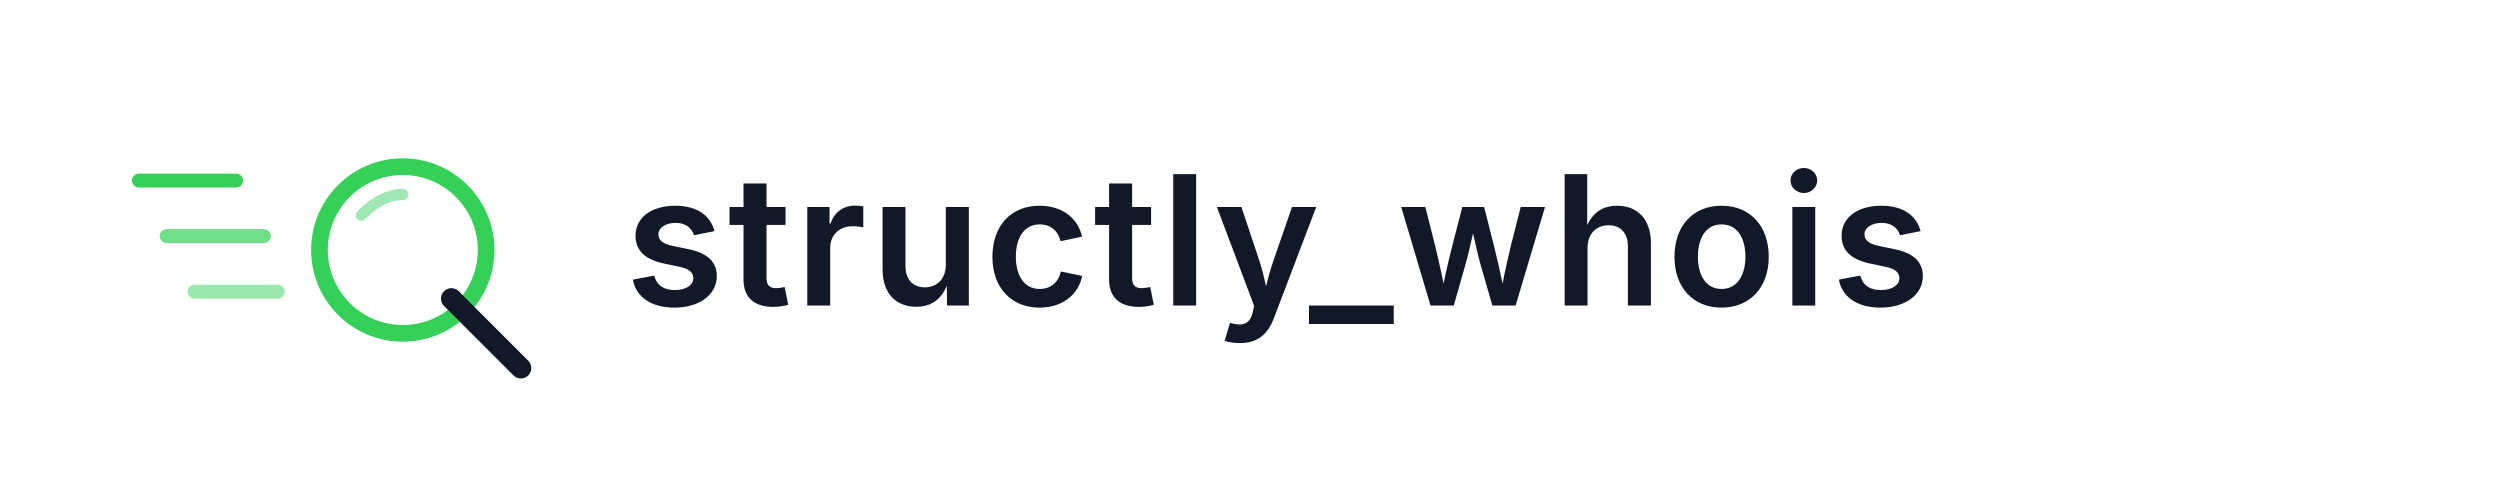
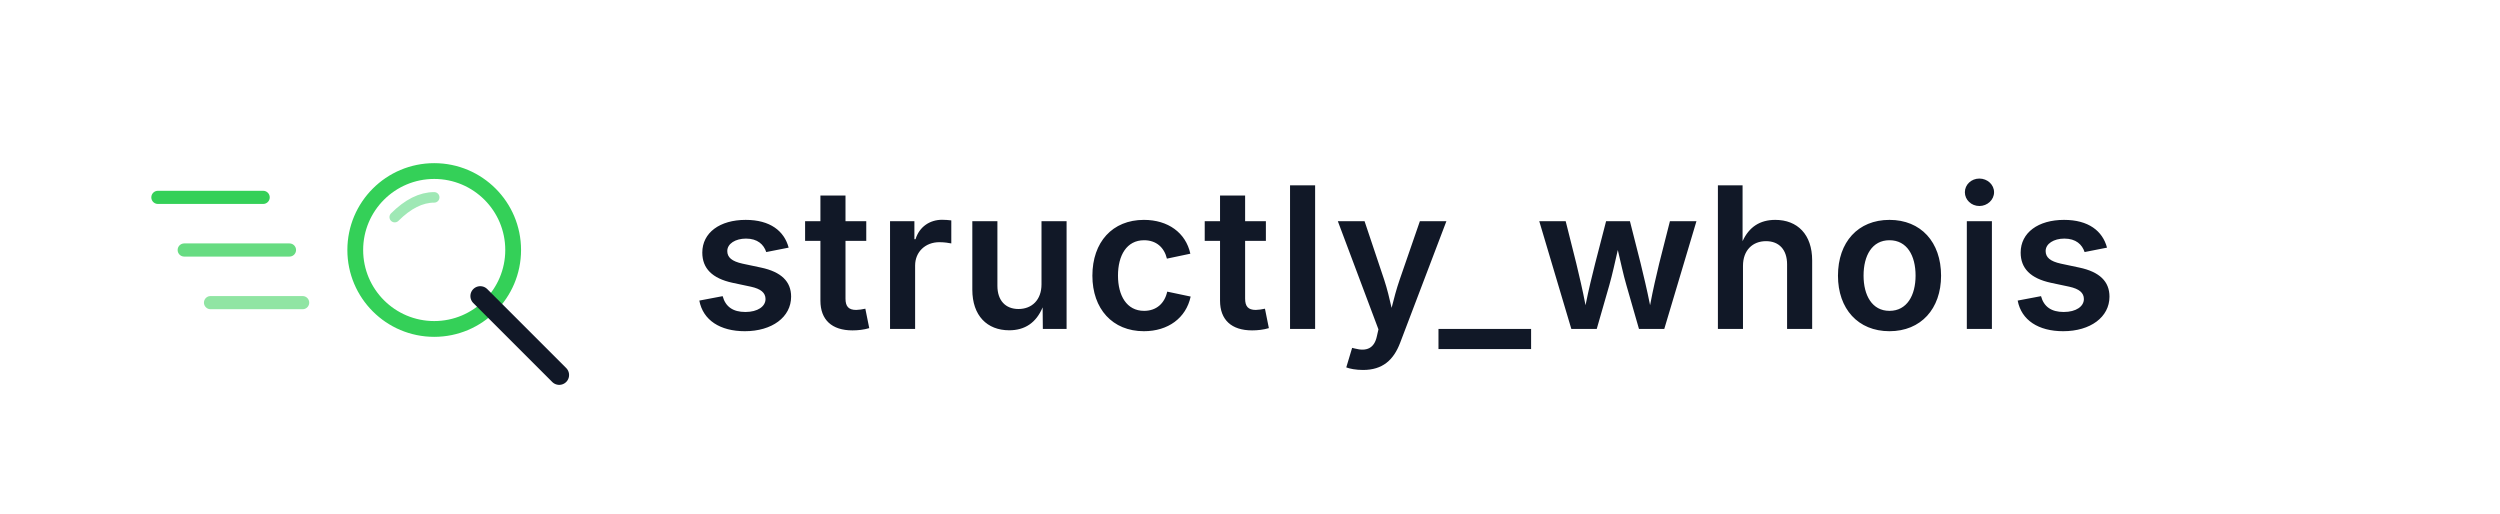
- <svg xmlns="http://www.w3.org/2000/svg" width="360" height="72" viewBox="0 0 360 72" role="img" aria-labelledby="title desc">
-   <rect x="0" y="0" width="360" height="72" fill="none" />
-   <g transform="translate(20, 26)" stroke="#34D058" stroke-width="2" stroke-linecap="round">
-     <line x1="0" y1="0" x2="14" y2="0" />
-     <line x1="4" y1="8" x2="18" y2="8" opacity="0.7" />
-     <line x1="8" y1="16" x2="20" y2="16" opacity="0.5" />
+ <svg xmlns="http://www.w3.org/2000/svg" width="380" height="78" viewBox="0 0 380 78" role="img" aria-labelledby="title desc">
+   <g transform="translate(24, 30)" stroke="#34D058" stroke-width="2" stroke-linecap="round">
+     <line x1="0" y1="0" x2="16" y2="0" />
+     <line x1="4" y1="8" x2="20" y2="8" opacity="0.75" />
+     <line x1="8" y1="16" x2="22" y2="16" opacity="0.55" />
  </g>
-   <g transform="translate(40, 18)">
+   <g transform="translate(48, 20)">
    <circle cx="18" cy="18" r="12" fill="none" stroke="#34D058" stroke-width="2.4" />
    <path d="M12 13 C14 11 16 10 18 10" fill="none" stroke="#9FE8B5" stroke-width="1.6" stroke-linecap="round" />
-     <line x1="25" y1="25" x2="35" y2="35" stroke="#111827" stroke-width="3" stroke-linecap="round" />
+     <line x1="25" y1="25" x2="37" y2="37" stroke="#111827" stroke-width="3" stroke-linecap="round" />
  </g>
-   <text x="90" y="44" font-family="-apple-system, BlinkMacSystemFont, 'Segoe UI', system-ui, sans-serif" font-size="26" font-weight="600" letter-spacing="0.02em" fill="#111827">
+   <text x="105" y="50" font-family="-apple-system, BlinkMacSystemFont, 'Segoe UI', system-ui, sans-serif" font-size="30" font-weight="600" letter-spacing="0.02em" fill="#111827" stroke="rgba(255,255,255,0.65)" stroke-width="1.4" paint-order="stroke">
    structly_whois
  </text>
</svg>
